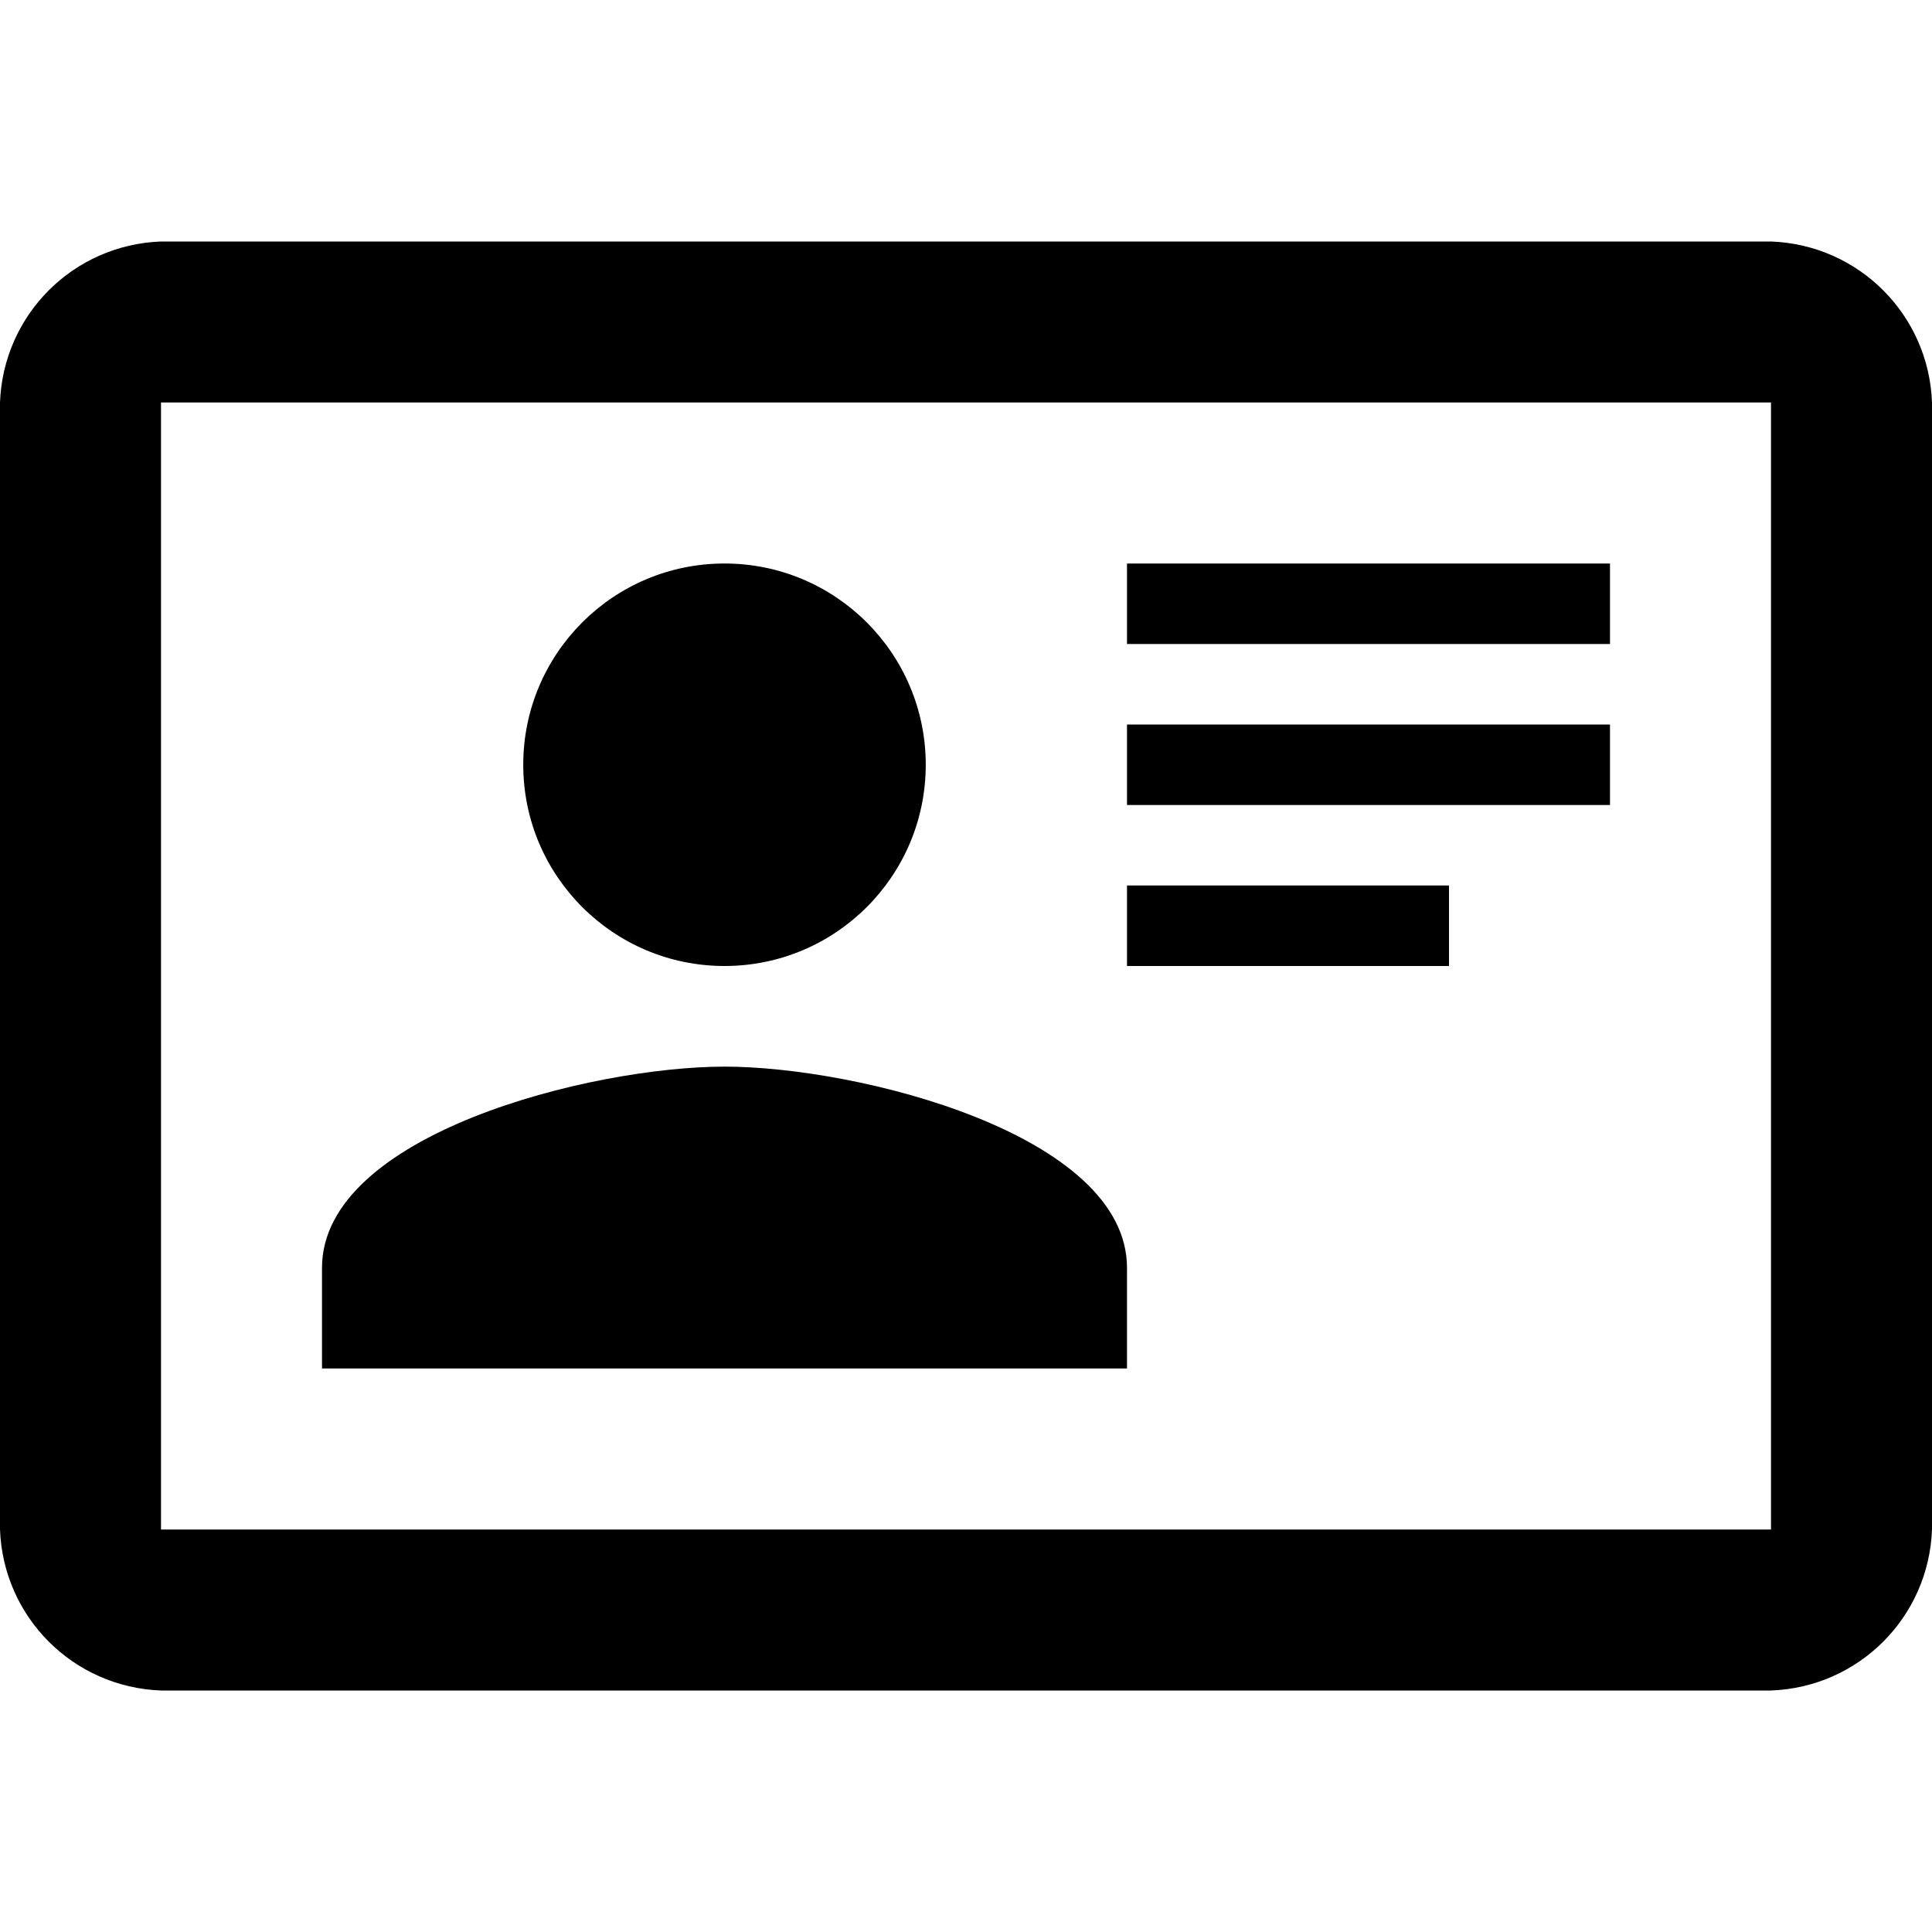
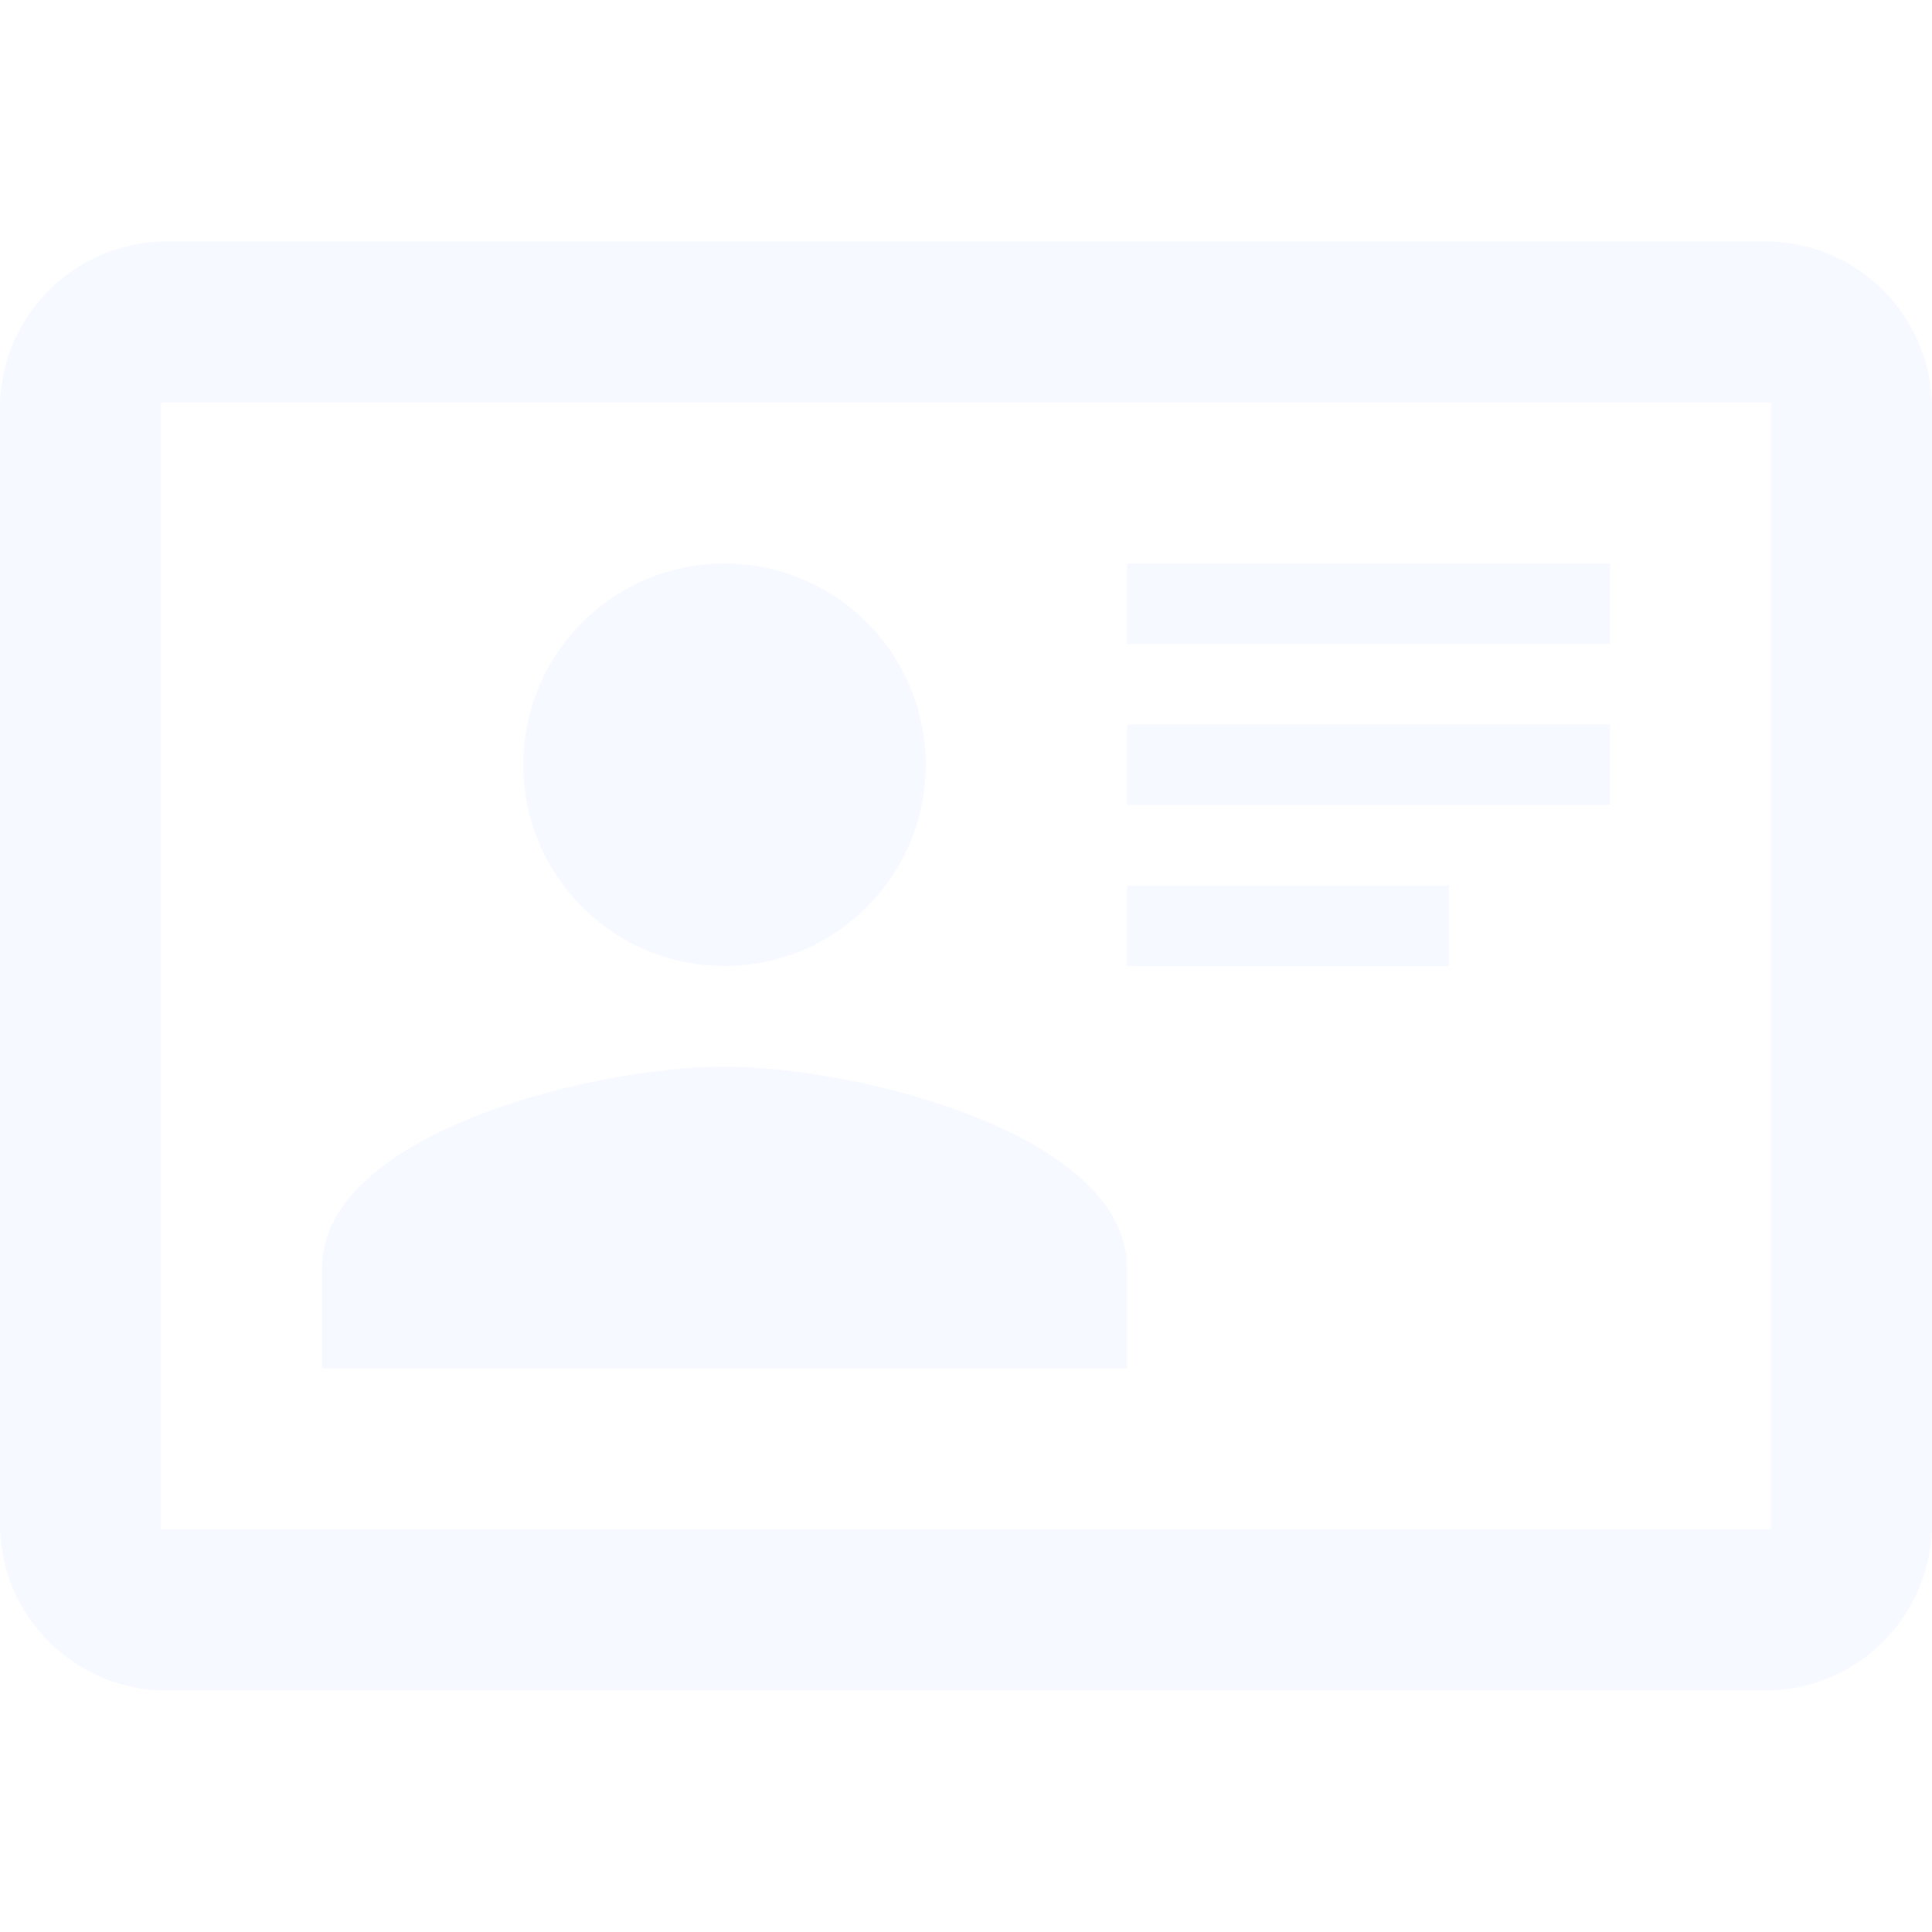
<svg xmlns="http://www.w3.org/2000/svg" viewBox="0 0 24 24">
-   <path d="M22,3H2C0.91,3.04 0.04,3.91 0,5V19C0.04,20.09 0.91,20.96 2,21H22C23.09,20.96 23.96,20.09 24,19V5C23.96,3.91 23.09,3.04 22,3M22,19H2V5H22V19M14,17V15.75C14,14.09 10.66,13.25 9,13.25C7.34,13.25 4,14.09 4,15.75V17H14M9,7A2.5,2.5 0 0,0 6.5,9.5A2.5,2.5 0 0,0 9,12A2.5,2.5 0 0,0 11.5,9.5A2.5,2.5 0 0,0 9,7M14,7V8H20V7H14M14,9V10H20V9H14M14,11V12H18V11H14" />
+   <path d="M22,3H2C0.91,3.04 0.04,3.91 0,5V19C0.04,20.09 0.91,20.96 2,21H22C23.09,20.96 23.96,20.09 24,19V5C23.96,3.91 23.09,3.04 22,3M22,19H2V5H22V19M14,17V15.75C14,14.09 10.66,13.25 9,13.25C7.34,13.25 4,14.09 4,15.75V17H14M9,7A2.5,2.5 0 0,0 6.5,9.5A2.5,2.5 0 0,0 9,12A2.5,2.5 0 0,0 11.5,9.5A2.5,2.5 0 0,0 9,7M14,7V8H20V7H14M14,9V10H20V9H14M14,11V12H18V11H14" fill="#F6F9FF" />
</svg>
